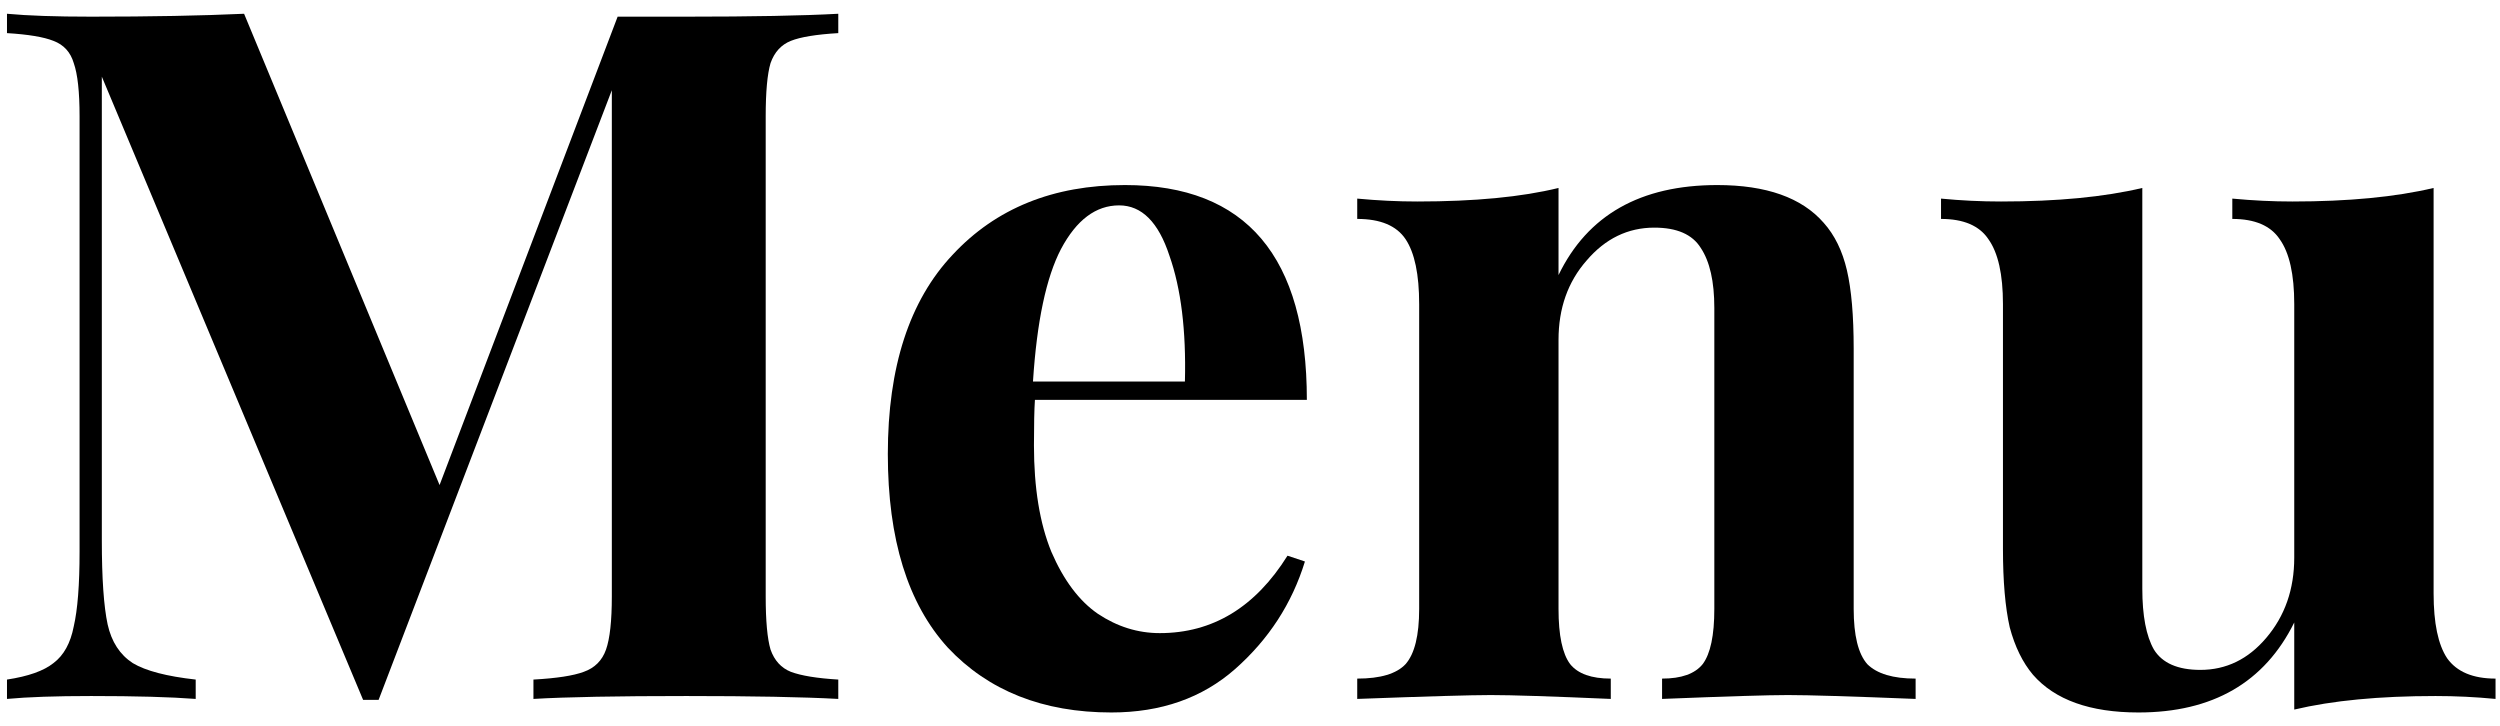
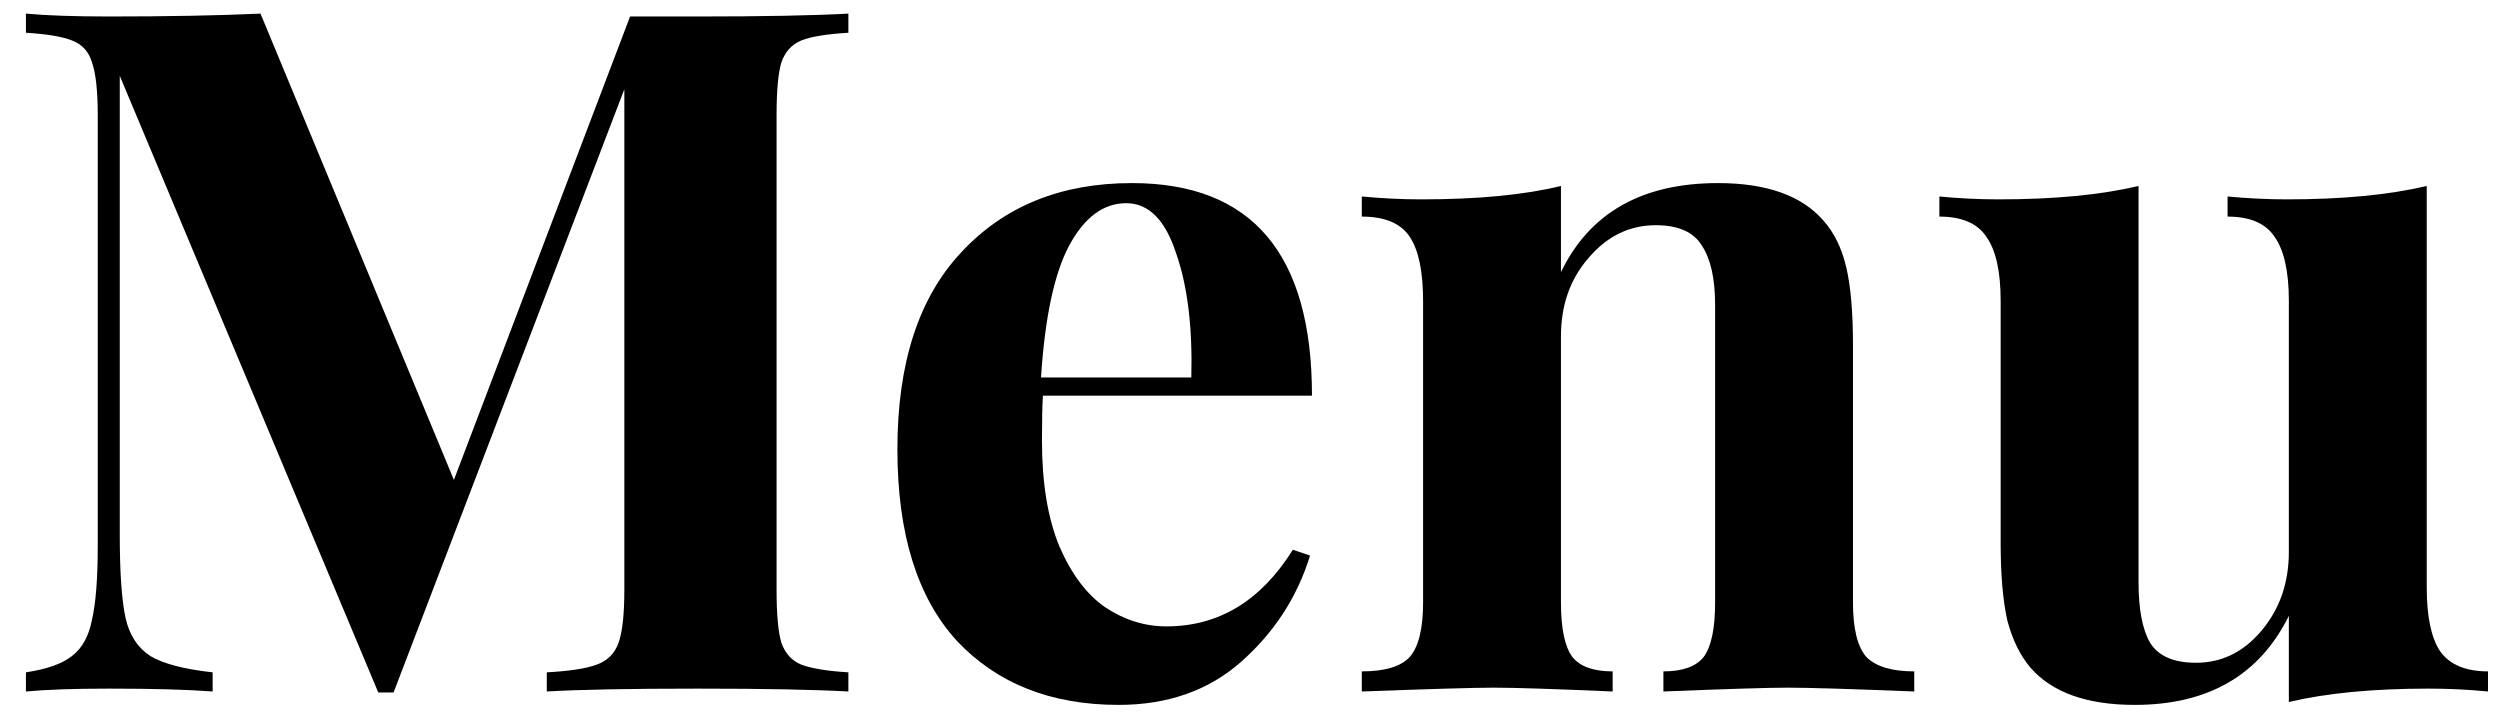
- <svg xmlns="http://www.w3.org/2000/svg" width="93" height="27" viewBox="0 0 93 27" fill="none">
-   <path d="M31.184 1.232C30.368 1.28 29.78 1.376 29.42 1.52C29.06 1.664 28.808 1.94 28.664 2.348C28.544 2.756 28.484 3.416 28.484 4.328V22.184C28.484 23.096 28.544 23.756 28.664 24.164C28.808 24.572 29.06 24.848 29.42 24.992C29.804 25.136 30.392 25.232 31.184 25.28V26C29.864 25.928 27.98 25.892 25.532 25.892C22.964 25.892 21.068 25.928 19.844 26V25.28C20.708 25.232 21.332 25.136 21.716 24.992C22.124 24.848 22.4 24.572 22.544 24.164C22.688 23.756 22.76 23.096 22.76 22.184V3.356L14.084 26.036H13.508L3.788 2.852V20.096C3.788 21.512 3.86 22.556 4.004 23.228C4.148 23.876 4.46 24.356 4.94 24.668C5.42 24.956 6.2 25.16 7.28 25.28V26C6.344 25.928 5.048 25.892 3.392 25.892C2.072 25.892 1.028 25.928 0.26 26V25.28C1.052 25.16 1.628 24.956 1.988 24.668C2.372 24.38 2.624 23.924 2.744 23.3C2.888 22.676 2.96 21.752 2.96 20.528V4.328C2.96 3.416 2.888 2.756 2.744 2.348C2.624 1.94 2.372 1.664 1.988 1.52C1.628 1.376 1.052 1.28 0.26 1.232V0.512C1.028 0.584 2.072 0.62 3.392 0.62C5.6 0.62 7.496 0.584 9.08 0.512L16.352 18.044L22.976 0.62H25.532C27.98 0.62 29.864 0.584 31.184 0.512V1.232Z" fill="black" />
-   <path d="M43.143 23.552C45.111 23.552 46.695 22.592 47.895 20.672L48.543 20.888C48.063 22.448 47.199 23.78 45.951 24.884C44.727 25.964 43.191 26.504 41.343 26.504C38.799 26.504 36.771 25.7 35.259 24.092C33.771 22.46 33.027 20.06 33.027 16.892C33.027 13.652 33.831 11.18 35.439 9.476C37.047 7.748 39.183 6.884 41.847 6.884C46.359 6.884 48.615 9.548 48.615 14.876H38.499C38.475 15.236 38.463 15.8 38.463 16.568C38.463 18.152 38.679 19.472 39.111 20.528C39.567 21.584 40.143 22.352 40.839 22.832C41.559 23.312 42.327 23.552 43.143 23.552ZM41.631 7.64C40.767 7.64 40.047 8.18 39.471 9.26C38.919 10.316 38.571 11.96 38.427 14.192H44.079C44.127 12.296 43.935 10.736 43.503 9.512C43.095 8.264 42.471 7.64 41.631 7.64Z" fill="black" />
-   <path d="M63.881 6.884C65.705 6.884 67.025 7.352 67.841 8.288C68.249 8.744 68.537 9.332 68.705 10.052C68.873 10.772 68.957 11.744 68.957 12.968V22.652C68.957 23.636 69.125 24.32 69.461 24.704C69.821 25.064 70.421 25.244 71.261 25.244V26C68.861 25.904 67.277 25.856 66.509 25.856C65.789 25.856 64.229 25.904 61.829 26V25.244C62.549 25.244 63.053 25.064 63.341 24.704C63.629 24.32 63.773 23.636 63.773 22.652V11.456C63.773 10.472 63.605 9.728 63.269 9.224C62.957 8.72 62.381 8.468 61.541 8.468C60.557 8.468 59.717 8.876 59.021 9.692C58.325 10.484 57.977 11.468 57.977 12.644V22.652C57.977 23.636 58.121 24.32 58.409 24.704C58.697 25.064 59.201 25.244 59.921 25.244V26C57.713 25.904 56.225 25.856 55.457 25.856C54.737 25.856 53.081 25.904 50.489 26V25.244C51.353 25.244 51.953 25.064 52.289 24.704C52.625 24.32 52.793 23.636 52.793 22.652V11.312C52.793 10.208 52.625 9.404 52.289 8.9C51.953 8.396 51.353 8.144 50.489 8.144V7.388C51.257 7.46 52.001 7.496 52.721 7.496C54.857 7.496 56.609 7.328 57.977 6.992V10.232C59.057 8 61.025 6.884 63.881 6.884Z" fill="black" />
-   <path d="M90.53 22.076C90.53 23.18 90.698 23.984 91.034 24.488C91.394 24.992 91.994 25.244 92.834 25.244V26C92.09 25.928 91.346 25.892 90.602 25.892C88.514 25.892 86.762 26.06 85.346 26.396V23.156C84.242 25.388 82.31 26.504 79.55 26.504C77.75 26.504 76.442 26.036 75.626 25.1C75.242 24.644 74.954 24.056 74.762 23.336C74.594 22.592 74.51 21.62 74.51 20.42V11.312C74.51 10.208 74.33 9.404 73.97 8.9C73.634 8.396 73.046 8.144 72.206 8.144V7.388C72.95 7.46 73.694 7.496 74.438 7.496C76.526 7.496 78.278 7.328 79.694 6.992V21.896C79.694 22.904 79.838 23.66 80.126 24.164C80.438 24.668 81.014 24.92 81.854 24.92C82.814 24.92 83.63 24.524 84.302 23.732C84.998 22.916 85.346 21.92 85.346 20.744V11.312C85.346 10.208 85.166 9.404 84.806 8.9C84.47 8.396 83.882 8.144 83.042 8.144V7.388C83.81 7.46 84.554 7.496 85.274 7.496C87.362 7.496 89.114 7.328 90.53 6.992V22.076Z" fill="black" />
+ <svg xmlns="http://www.w3.org/2000/svg" width="94" height="27" viewBox="0 0 94 27" fill="none">
+   <path d="M31.899 1.232C31.083 1.28 30.495 1.376 30.135 1.52C29.775 1.664 29.523 1.94 29.379 2.348C29.259 2.756 29.199 3.416 29.199 4.328V22.184C29.199 23.096 29.259 23.756 29.379 24.164C29.523 24.572 29.775 24.848 30.135 24.992C30.519 25.136 31.107 25.232 31.899 25.28V26C30.579 25.928 28.695 25.892 26.247 25.892C23.679 25.892 21.783 25.928 20.559 26V25.28C21.423 25.232 22.047 25.136 22.431 24.992C22.839 24.848 23.115 24.572 23.259 24.164C23.403 23.756 23.475 23.096 23.475 22.184V3.356L14.799 26.036H14.223L4.503 2.852V20.096C4.503 21.512 4.575 22.556 4.719 23.228C4.863 23.876 5.175 24.356 5.655 24.668C6.135 24.956 6.915 25.16 7.995 25.28V26C7.059 25.928 5.763 25.892 4.107 25.892C2.787 25.892 1.743 25.928 0.975 26V25.28C1.767 25.16 2.343 24.956 2.703 24.668C3.087 24.38 3.339 23.924 3.459 23.3C3.603 22.676 3.675 21.752 3.675 20.528V4.328C3.675 3.416 3.603 2.756 3.459 2.348C3.339 1.94 3.087 1.664 2.703 1.52C2.343 1.376 1.767 1.28 0.975 1.232V0.512C1.743 0.584 2.787 0.62 4.107 0.62C6.315 0.62 8.211 0.584 9.795 0.512L17.067 18.044L23.691 0.62H26.247C28.695 0.62 30.579 0.584 31.899 0.512V1.232Z" fill="black" />
+   <path d="M43.858 23.552C45.826 23.552 47.41 22.592 48.61 20.672L49.258 20.888C48.778 22.448 47.914 23.78 46.666 24.884C45.442 25.964 43.906 26.504 42.058 26.504C39.514 26.504 37.486 25.7 35.974 24.092C34.486 22.46 33.742 20.06 33.742 16.892C33.742 13.652 34.546 11.18 36.154 9.476C37.762 7.748 39.898 6.884 42.562 6.884C47.074 6.884 49.33 9.548 49.33 14.876H39.214C39.19 15.236 39.178 15.8 39.178 16.568C39.178 18.152 39.394 19.472 39.826 20.528C40.282 21.584 40.858 22.352 41.554 22.832C42.274 23.312 43.042 23.552 43.858 23.552ZM42.346 7.64C41.482 7.64 40.762 8.18 40.186 9.26C39.634 10.316 39.286 11.96 39.142 14.192H44.794C44.842 12.296 44.65 10.736 44.218 9.512C43.81 8.264 43.186 7.64 42.346 7.64Z" fill="black" />
+   <path d="M64.596 6.884C66.42 6.884 67.74 7.352 68.556 8.288C68.964 8.744 69.252 9.332 69.42 10.052C69.588 10.772 69.672 11.744 69.672 12.968V22.652C69.672 23.636 69.84 24.32 70.176 24.704C70.536 25.064 71.136 25.244 71.976 25.244V26C69.576 25.904 67.992 25.856 67.224 25.856C66.504 25.856 64.944 25.904 62.544 26V25.244C63.264 25.244 63.768 25.064 64.056 24.704C64.344 24.32 64.488 23.636 64.488 22.652V11.456C64.488 10.472 64.32 9.728 63.984 9.224C63.672 8.72 63.096 8.468 62.256 8.468C61.272 8.468 60.432 8.876 59.736 9.692C59.04 10.484 58.692 11.468 58.692 12.644V22.652C58.692 23.636 58.836 24.32 59.124 24.704C59.412 25.064 59.916 25.244 60.636 25.244V26C58.428 25.904 56.94 25.856 56.172 25.856C55.452 25.856 53.796 25.904 51.204 26V25.244C52.068 25.244 52.668 25.064 53.004 24.704C53.34 24.32 53.508 23.636 53.508 22.652V11.312C53.508 10.208 53.34 9.404 53.004 8.9C52.668 8.396 52.068 8.144 51.204 8.144V7.388C51.972 7.46 52.716 7.496 53.436 7.496C55.572 7.496 57.324 7.328 58.692 6.992V10.232C59.772 8 61.74 6.884 64.596 6.884Z" fill="black" />
+   <path d="M91.245 22.076C91.245 23.18 91.413 23.984 91.749 24.488C92.109 24.992 92.709 25.244 93.549 25.244V26C92.805 25.928 92.061 25.892 91.317 25.892C89.229 25.892 87.477 26.06 86.061 26.396V23.156C84.957 25.388 83.025 26.504 80.265 26.504C78.465 26.504 77.157 26.036 76.341 25.1C75.957 24.644 75.669 24.056 75.477 23.336C75.309 22.592 75.225 21.62 75.225 20.42V11.312C75.225 10.208 75.045 9.404 74.685 8.9C74.349 8.396 73.761 8.144 72.921 8.144V7.388C73.665 7.46 74.409 7.496 75.153 7.496C77.241 7.496 78.993 7.328 80.409 6.992V21.896C80.409 22.904 80.553 23.66 80.841 24.164C81.153 24.668 81.729 24.92 82.569 24.92C83.529 24.92 84.345 24.524 85.017 23.732C85.713 22.916 86.061 21.92 86.061 20.744V11.312C86.061 10.208 85.881 9.404 85.521 8.9C85.185 8.396 84.597 8.144 83.757 8.144V7.388C84.525 7.46 85.269 7.496 85.989 7.496C88.077 7.496 89.829 7.328 91.245 6.992V22.076Z" fill="black" />
</svg>
